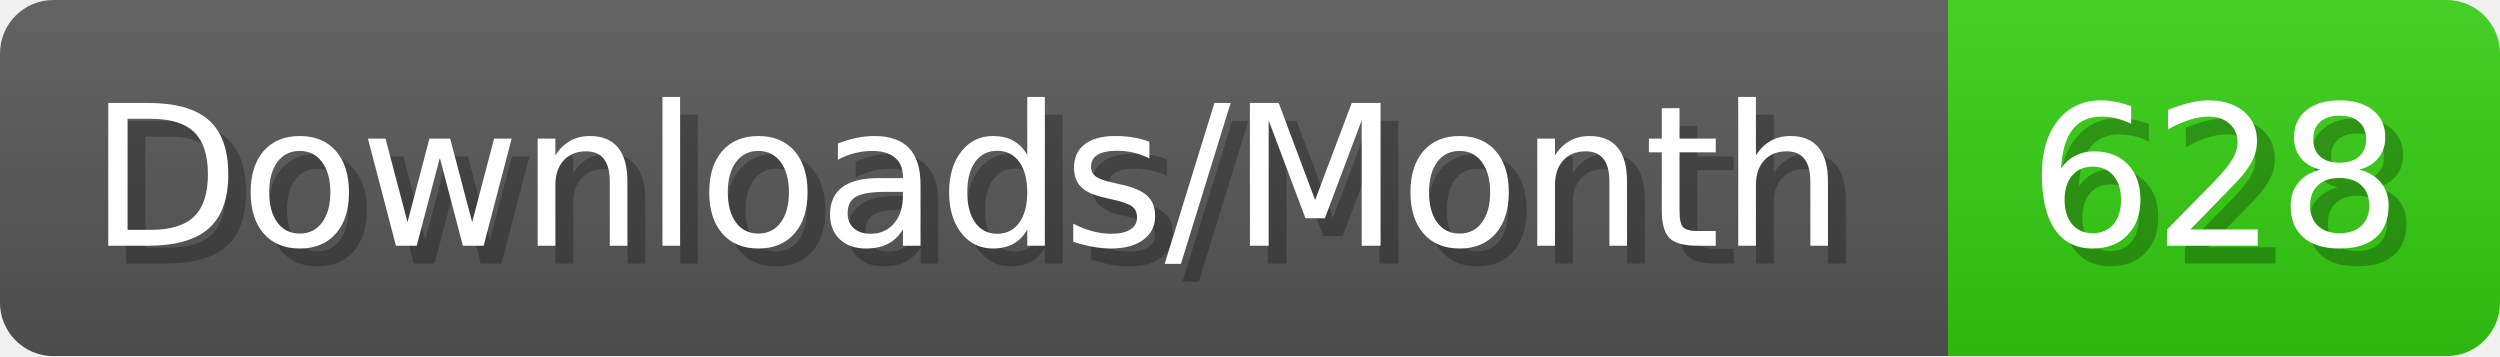
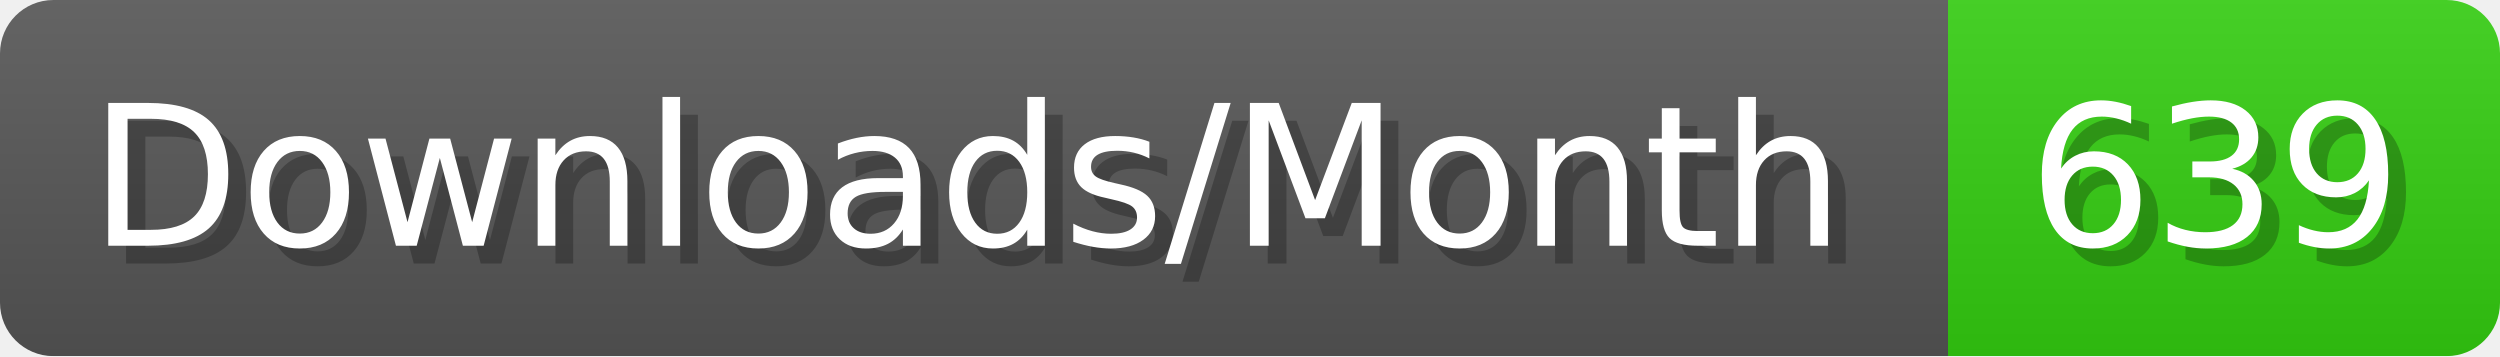
- <svg xmlns="http://www.w3.org/2000/svg" width="140.4" height="20" viewBox="0 0 1404 200" role="img" aria-label="Downloads/Month: 628">
+ <svg xmlns="http://www.w3.org/2000/svg" width="140.4" height="20" viewBox="0 0 1404 200" role="img" aria-label="Downloads/Month: 639">
  <linearGradient id="YlXUI" x2="0" y2="100%">
    <stop offset="0" stop-opacity=".1" stop-color="#EEE" />
    <stop offset="1" stop-opacity=".1" />
  </linearGradient>
  <mask id="JHhop">
    <rect width="1404" height="200" rx="30" fill="#FFF" />
  </mask>
  <g mask="url(#JHhop)">
    <rect width="1094" height="200" fill="#555" />
    <rect width="310" height="200" fill="#3C1" x="1094" />
    <rect width="1404" height="200" fill="url(#YlXUI)" />
  </g>
  <g aria-hidden="true" fill="#fff" text-anchor="start" font-family="Verdana,DejaVu Sans,sans-serif" font-size="110">
    <text x="60" y="148" textLength="994" fill="#000" opacity="0.25">Downloads/Month</text>
    <text x="50" y="138" textLength="994">Downloads/Month</text>
-     <text x="1149" y="148" textLength="210" fill="#000" opacity="0.25">628</text>
-     <text x="1139" y="138" textLength="210">628</text>
+     <text x="1149" y="148" textLength="210" fill="#000" opacity="0.25">639</text>
+     <text x="1139" y="138" textLength="210">639</text>
  </g>
</svg>
